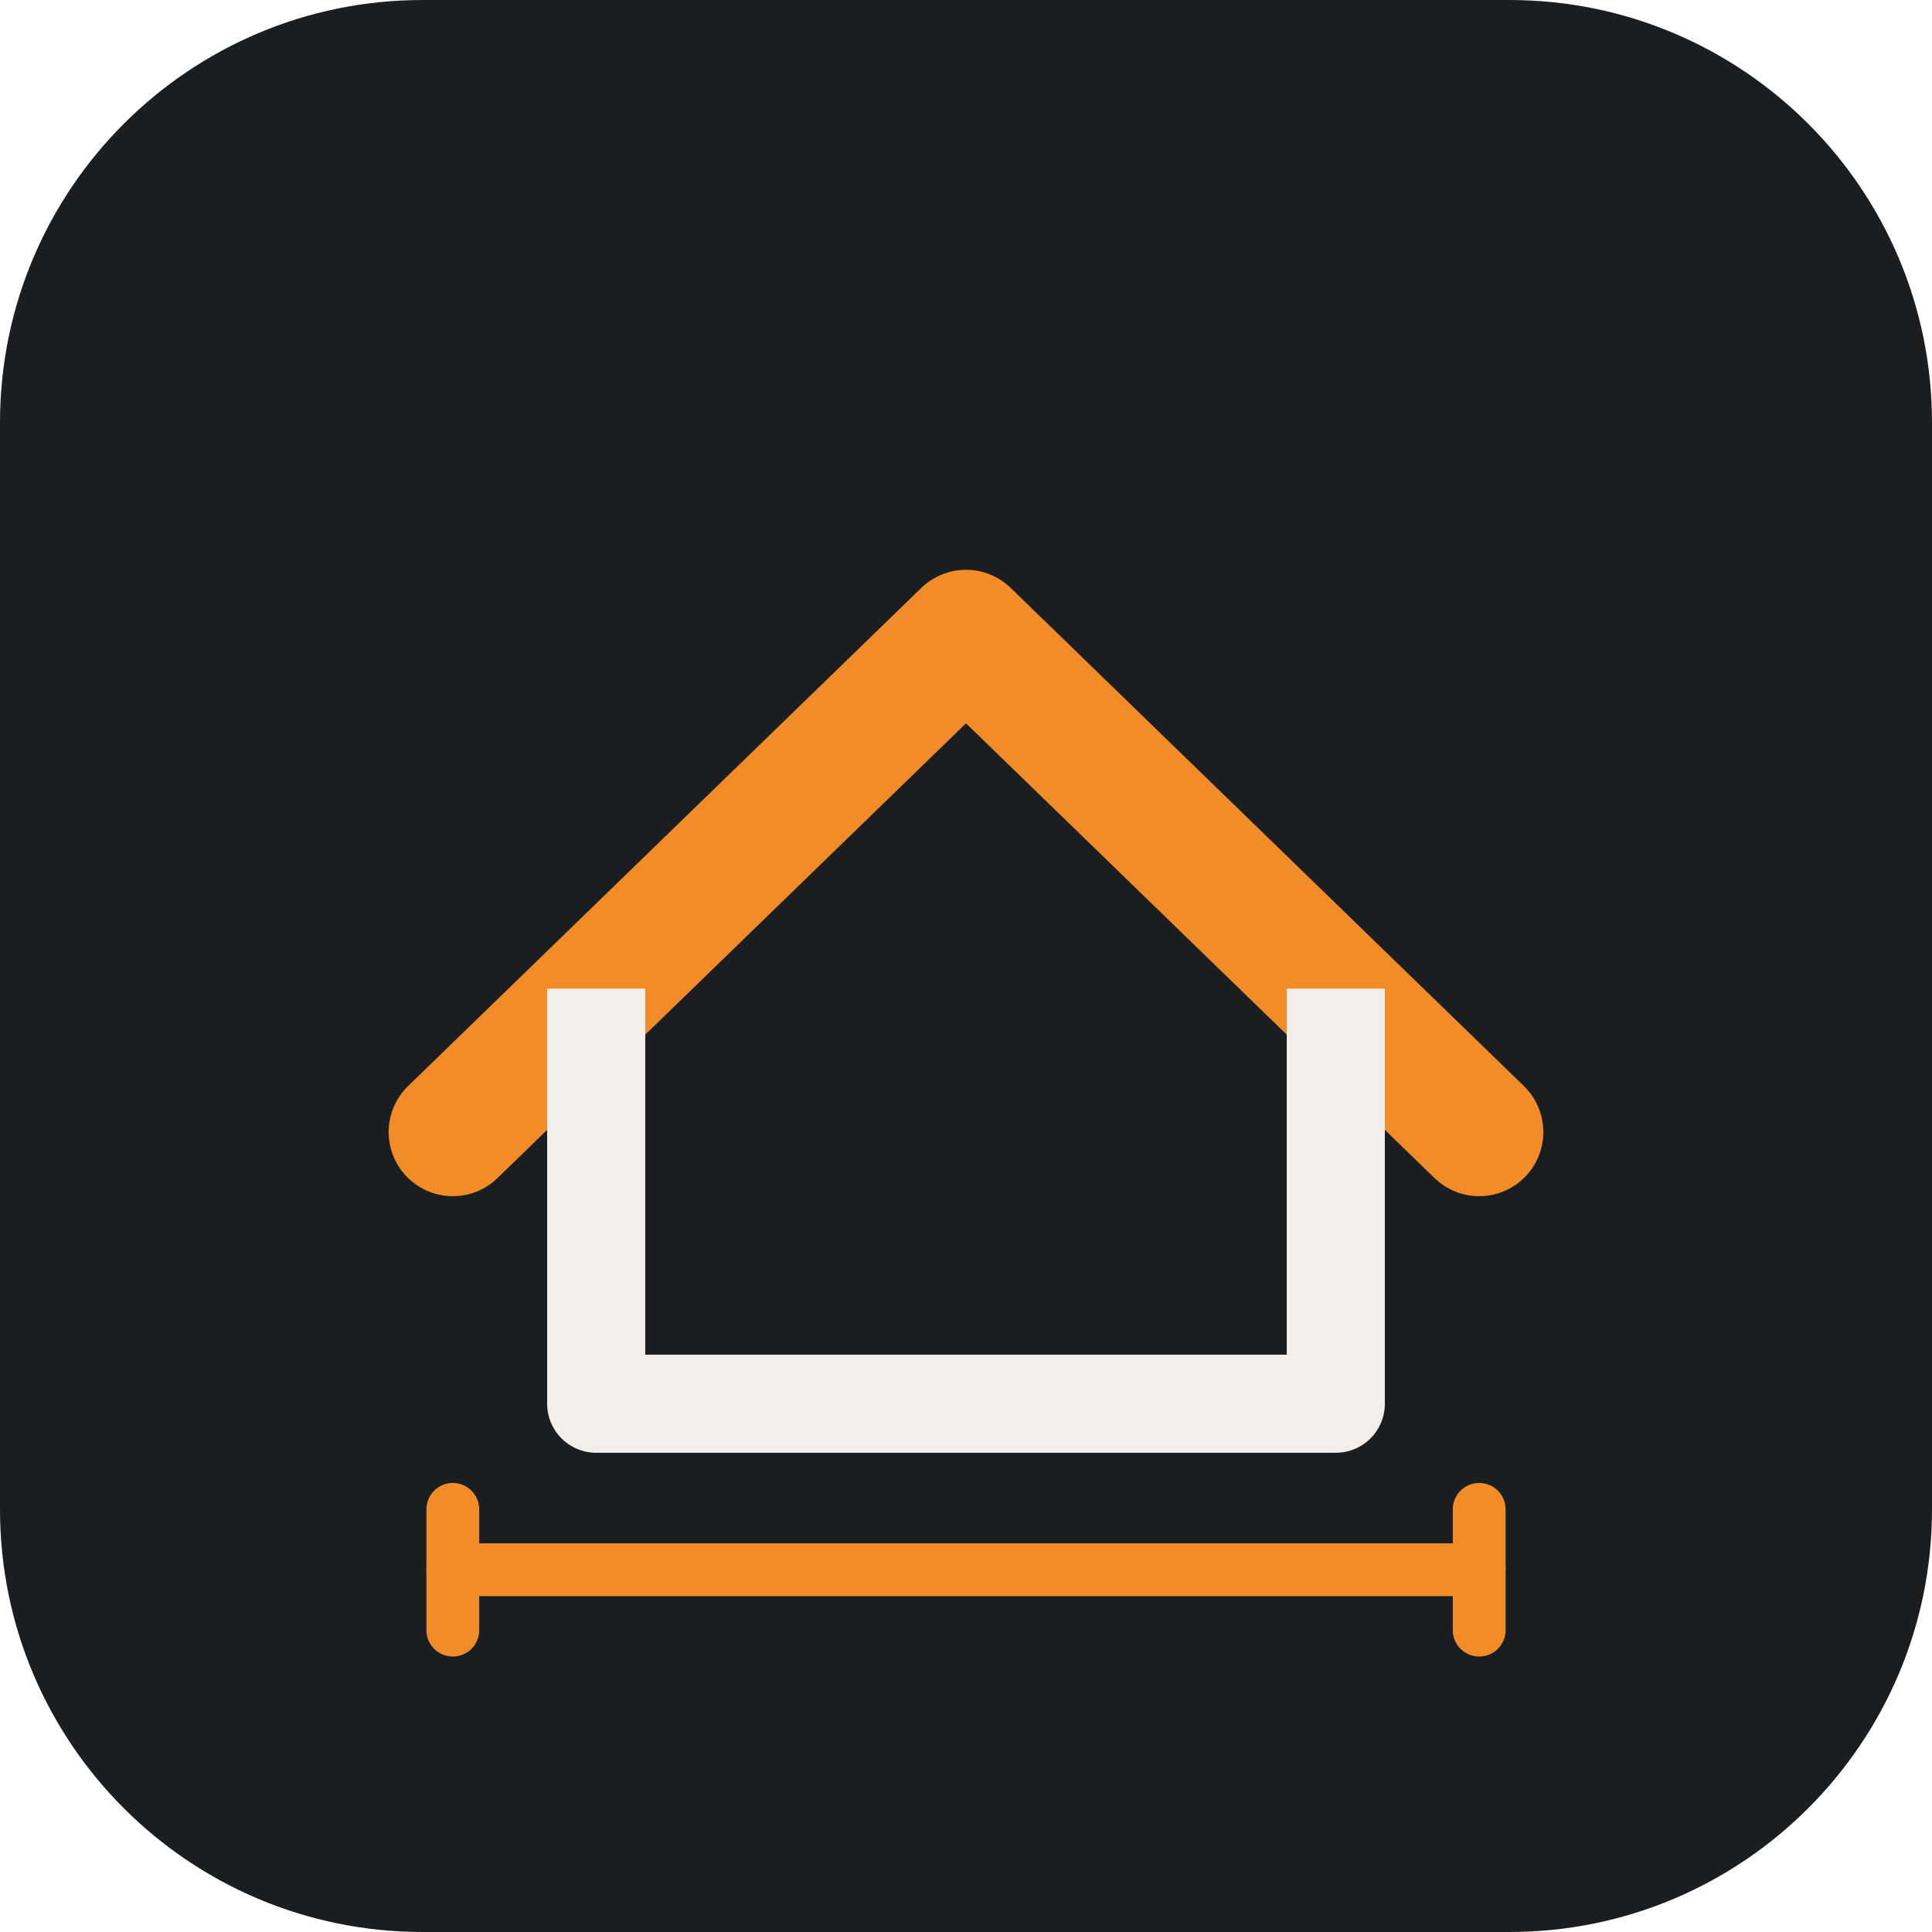
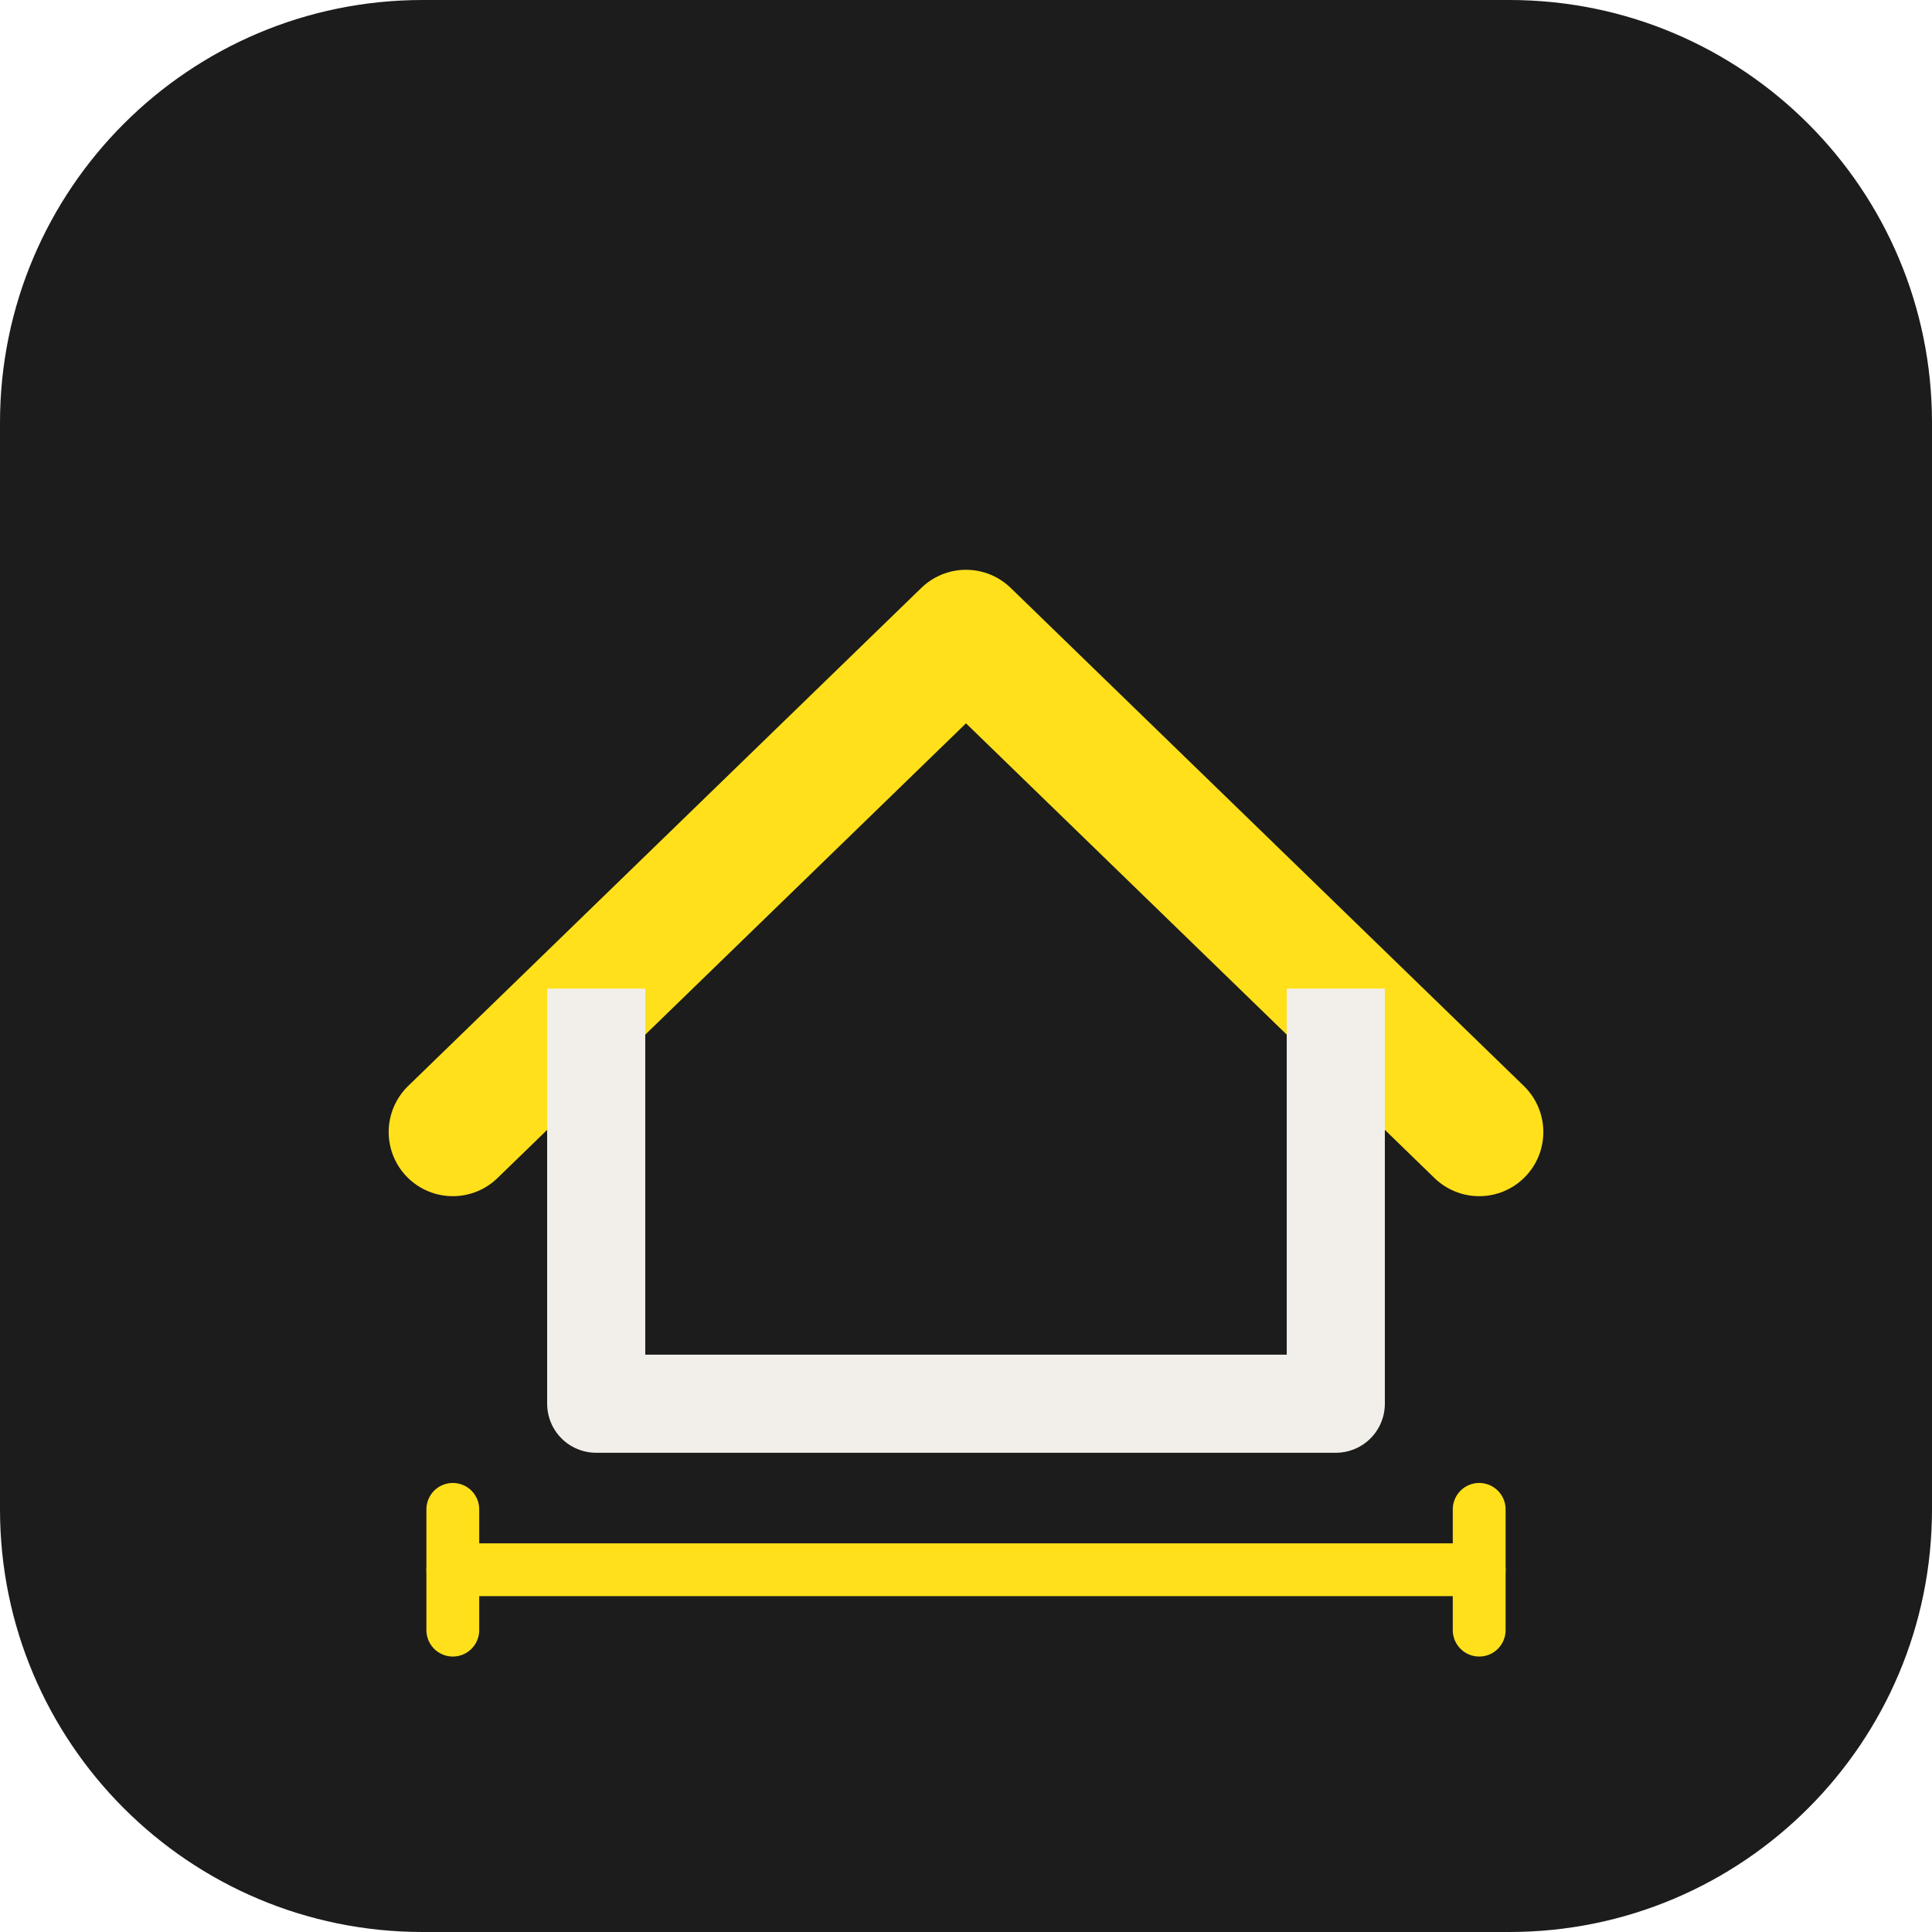
<svg xmlns="http://www.w3.org/2000/svg" viewBox="0 0 512 512">
-   <rect width="512" height="512" rx="112" fill="#1B1E21" />
-   <path d="M120 300 L256 168 L392 300" fill="none" stroke="#F28C28" stroke-width="34" stroke-linecap="round" stroke-linejoin="round" />
+   <rect width="512" height="512" rx="112" fill="#1C1C1C" />
+   <path d="M120 300 L256 168 L392 300" fill="none" stroke="#FFE01B" stroke-width="34" stroke-linecap="round" stroke-linejoin="round" />
  <path d="M158 262 V372 H354 V262" fill="none" stroke="#F2EFEA" stroke-width="26" stroke-linejoin="round" />
-   <path d="M120 416 H392" stroke="#F28C28" stroke-width="14" stroke-linecap="round" />
-   <path d="M120 400 V432 M392 400 V432" stroke="#F28C28" stroke-width="14" stroke-linecap="round" />
+   <path d="M120 416 H392" stroke="#FFE01B" stroke-width="14" stroke-linecap="round" />
+   <path d="M120 400 V432 M392 400 V432" stroke="#FFE01B" stroke-width="14" stroke-linecap="round" />
</svg>
